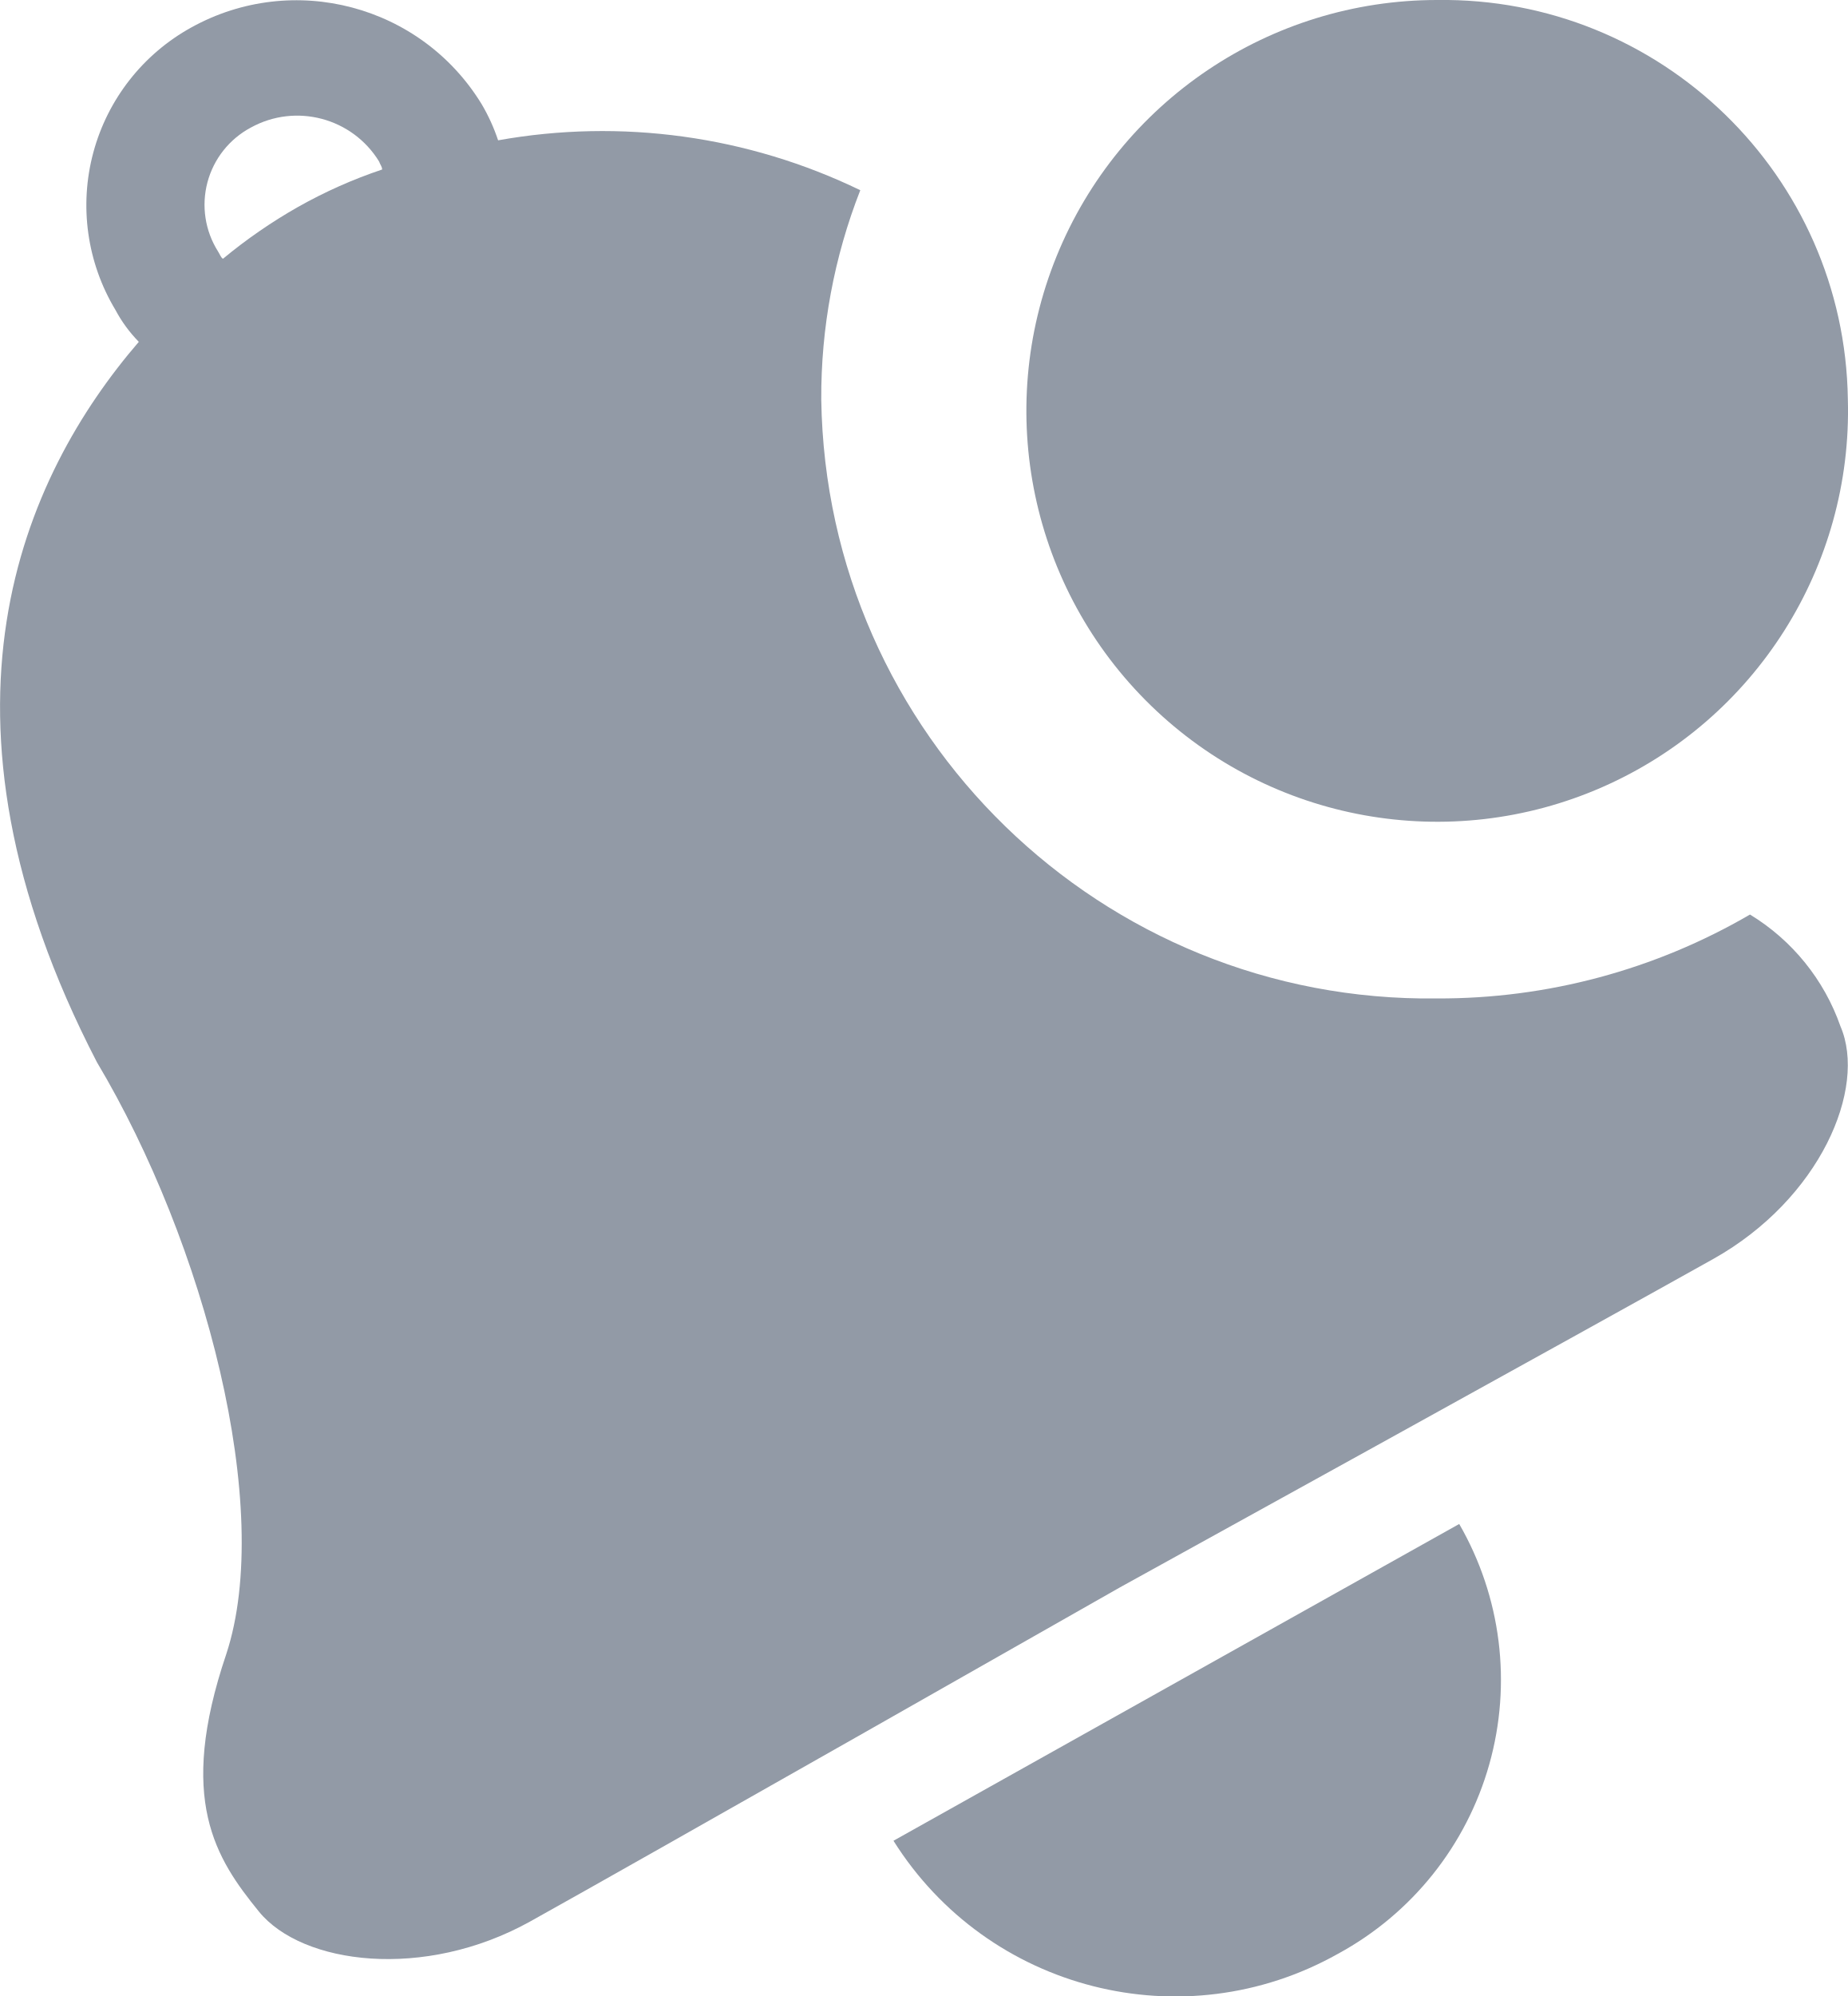
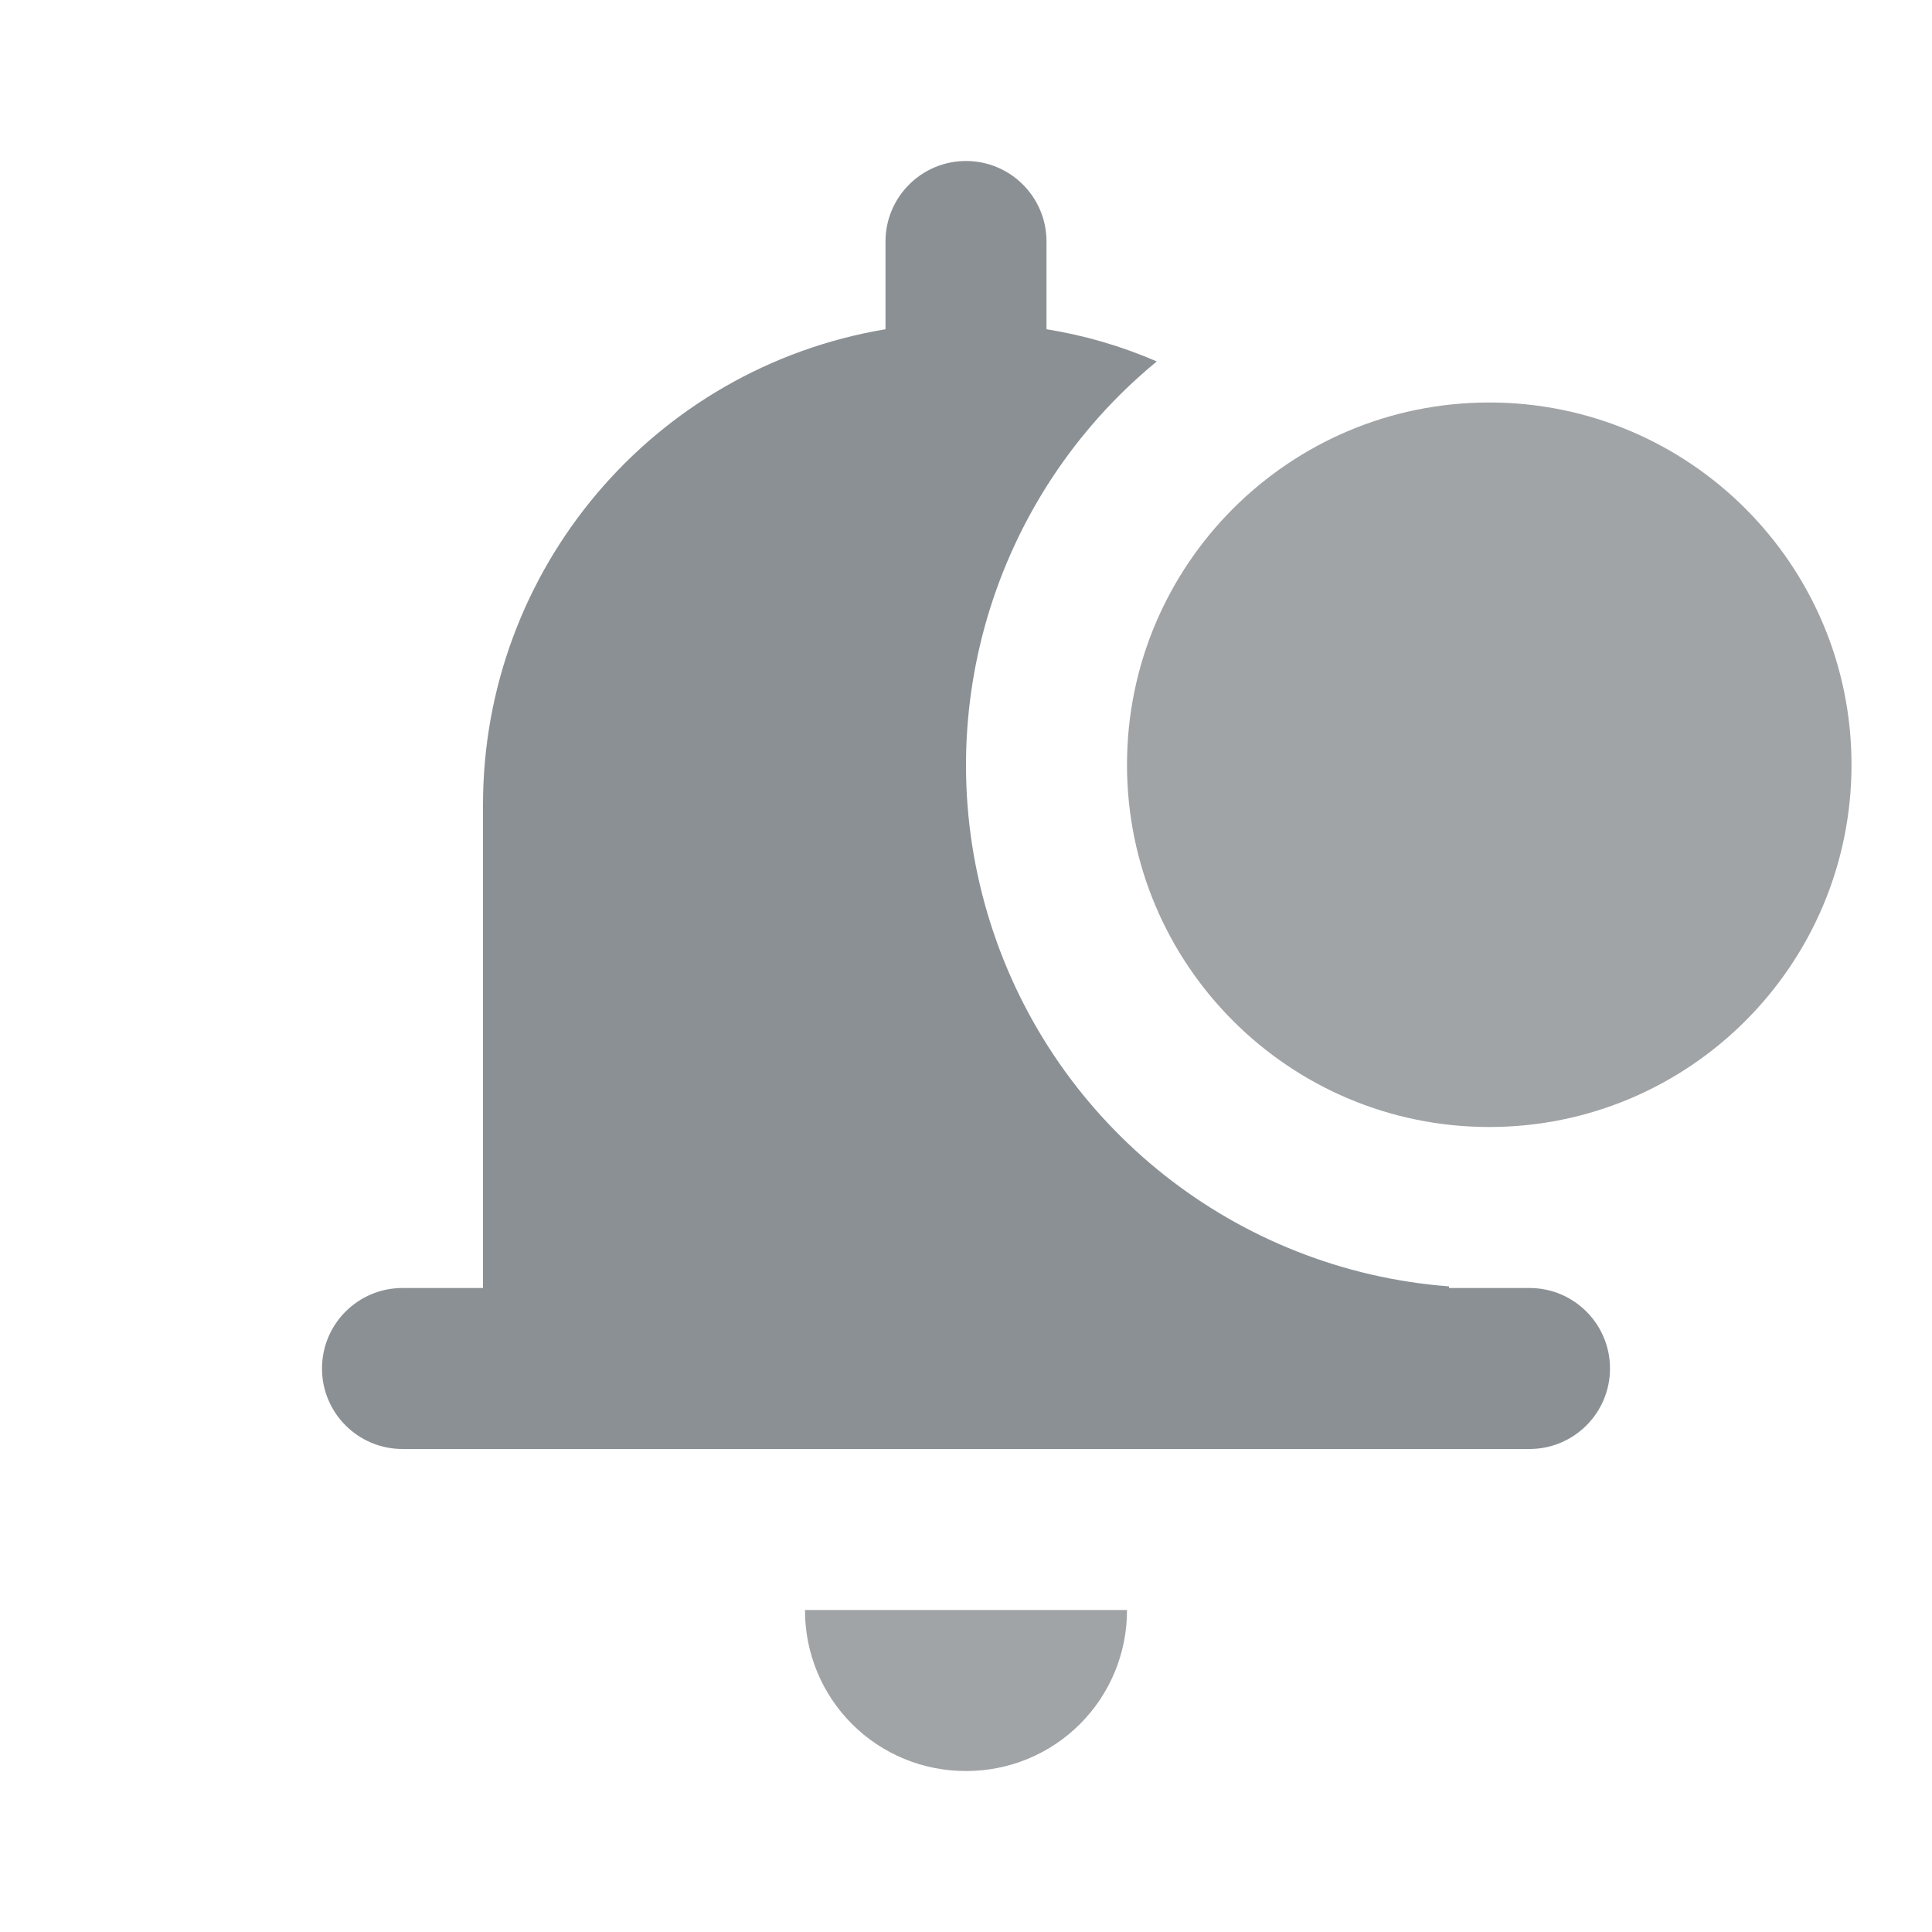
- <svg xmlns="http://www.w3.org/2000/svg" width="25" height="27" viewBox="0 0 25 27">
-   <g transform="translate(-20 -858.5)">
-     <g>
-       <path fill="#929AA6" class="notification-bell" d="M44.9,872.383a2.885,2.885,0,0,0-1.224-1.512,8.348,8.348,0,0,1-4.235,1.135,8.225,8.225,0,0,1-8.33-8.1,7.654,7.654,0,0,1,.528-2.833,8.006,8.006,0,0,0-4.9-.675,2.545,2.545,0,0,0-.222-.488,2.936,2.936,0,0,0-3.928-1.039,2.746,2.746,0,0,0-1.028,3.82,1.876,1.876,0,0,0,.317.433c-1.568,1.821-3.014,5.02-.567,9.744,1.458,2.444,2.4,6.036,1.75,8.008-.667,1.969-.142,2.764.442,3.482s2.235.931,3.668.135,7.982-4.521,7.982-4.521,6.584-3.633,8.028-4.443S45.262,873.221,44.9,872.383ZM24.031,861.3a7,7,0,0,0-1.014.7c-.028-.014-.04-.056-.068-.1a1.183,1.183,0,0,1,.444-1.674,1.3,1.3,0,0,1,1.736.459c.014.042.041.069.041.108A6.544,6.544,0,0,0,24.031,861.3Z" />
-       <path fill="#929AA6" class="notification-round" d="M45,863.9a5.558,5.558,0,1,1-5.557-5.4A5.48,5.48,0,0,1,45,863.9Z" />
+ <svg xmlns="http://www.w3.org/2000/svg" width="24" height="24" viewBox="0 0 24 24">
+   <g transform="translate(-1789 70)">
+     <rect width="24" height="24" transform="translate(1789 -70)" fill="none" />
+     <g transform="translate(1565 -1331)">
+       <path d="M236,1283a1.993,1.993,0,0,0,2-2h-4A1.993,1.993,0,0,0,236,1283Z" fill="#a0a4a6" />
+       <path d="M243,1277h-1v-.02a6.493,6.493,0,0,1-3.63-11.49,5.7,5.7,0,0,0-1.37-.4V1264a1,1,0,0,0-2,0v1.09a5.99,5.99,0,0,0-5,5.91v6h-1a1,1,0,0,0,0,2h14a1,1,0,0,0,0-2Z" fill="#8b9094" />
+       <circle class="z-notification-round" cx="4.5" cy="4.5" r="4.5" transform="translate(238 1266)" fill="#a0a4a6" />
    </g>
-     <path fill="#929AA6" class="notification-bell" d="M32.088,883.4a4.5,4.5,0,0,0,6.014,1.529,4.217,4.217,0,0,0,1.64-5.814Z" />
  </g>
</svg>
